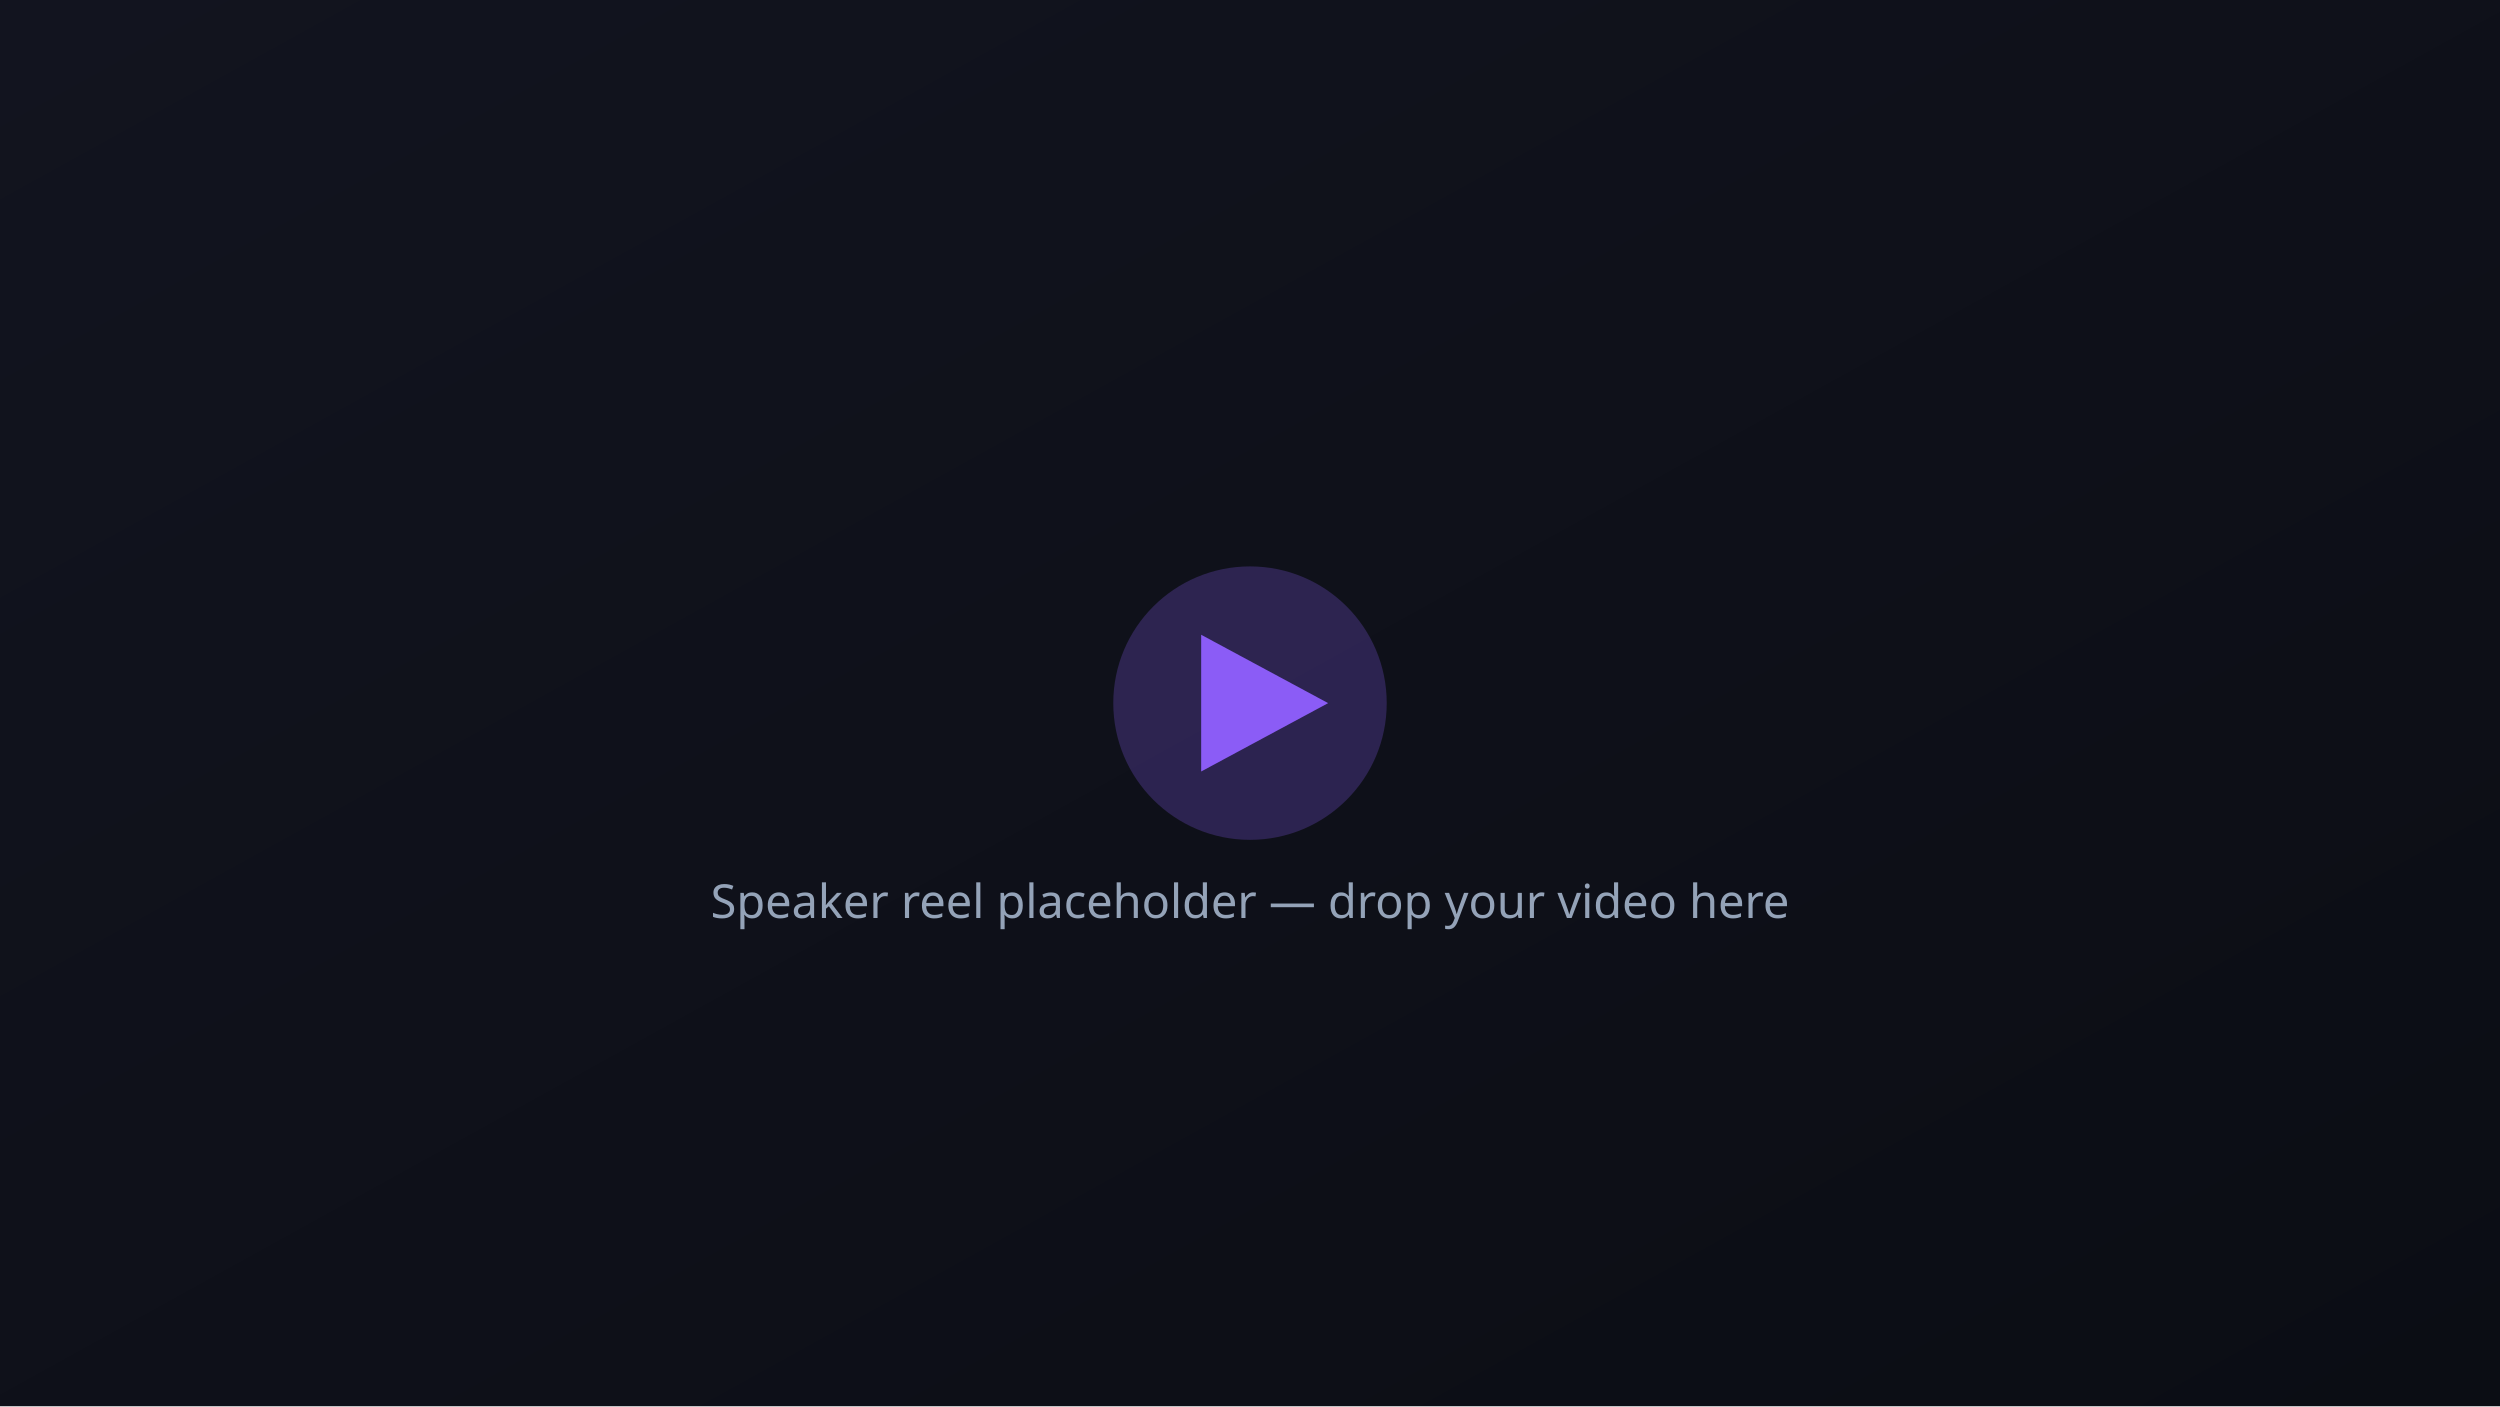
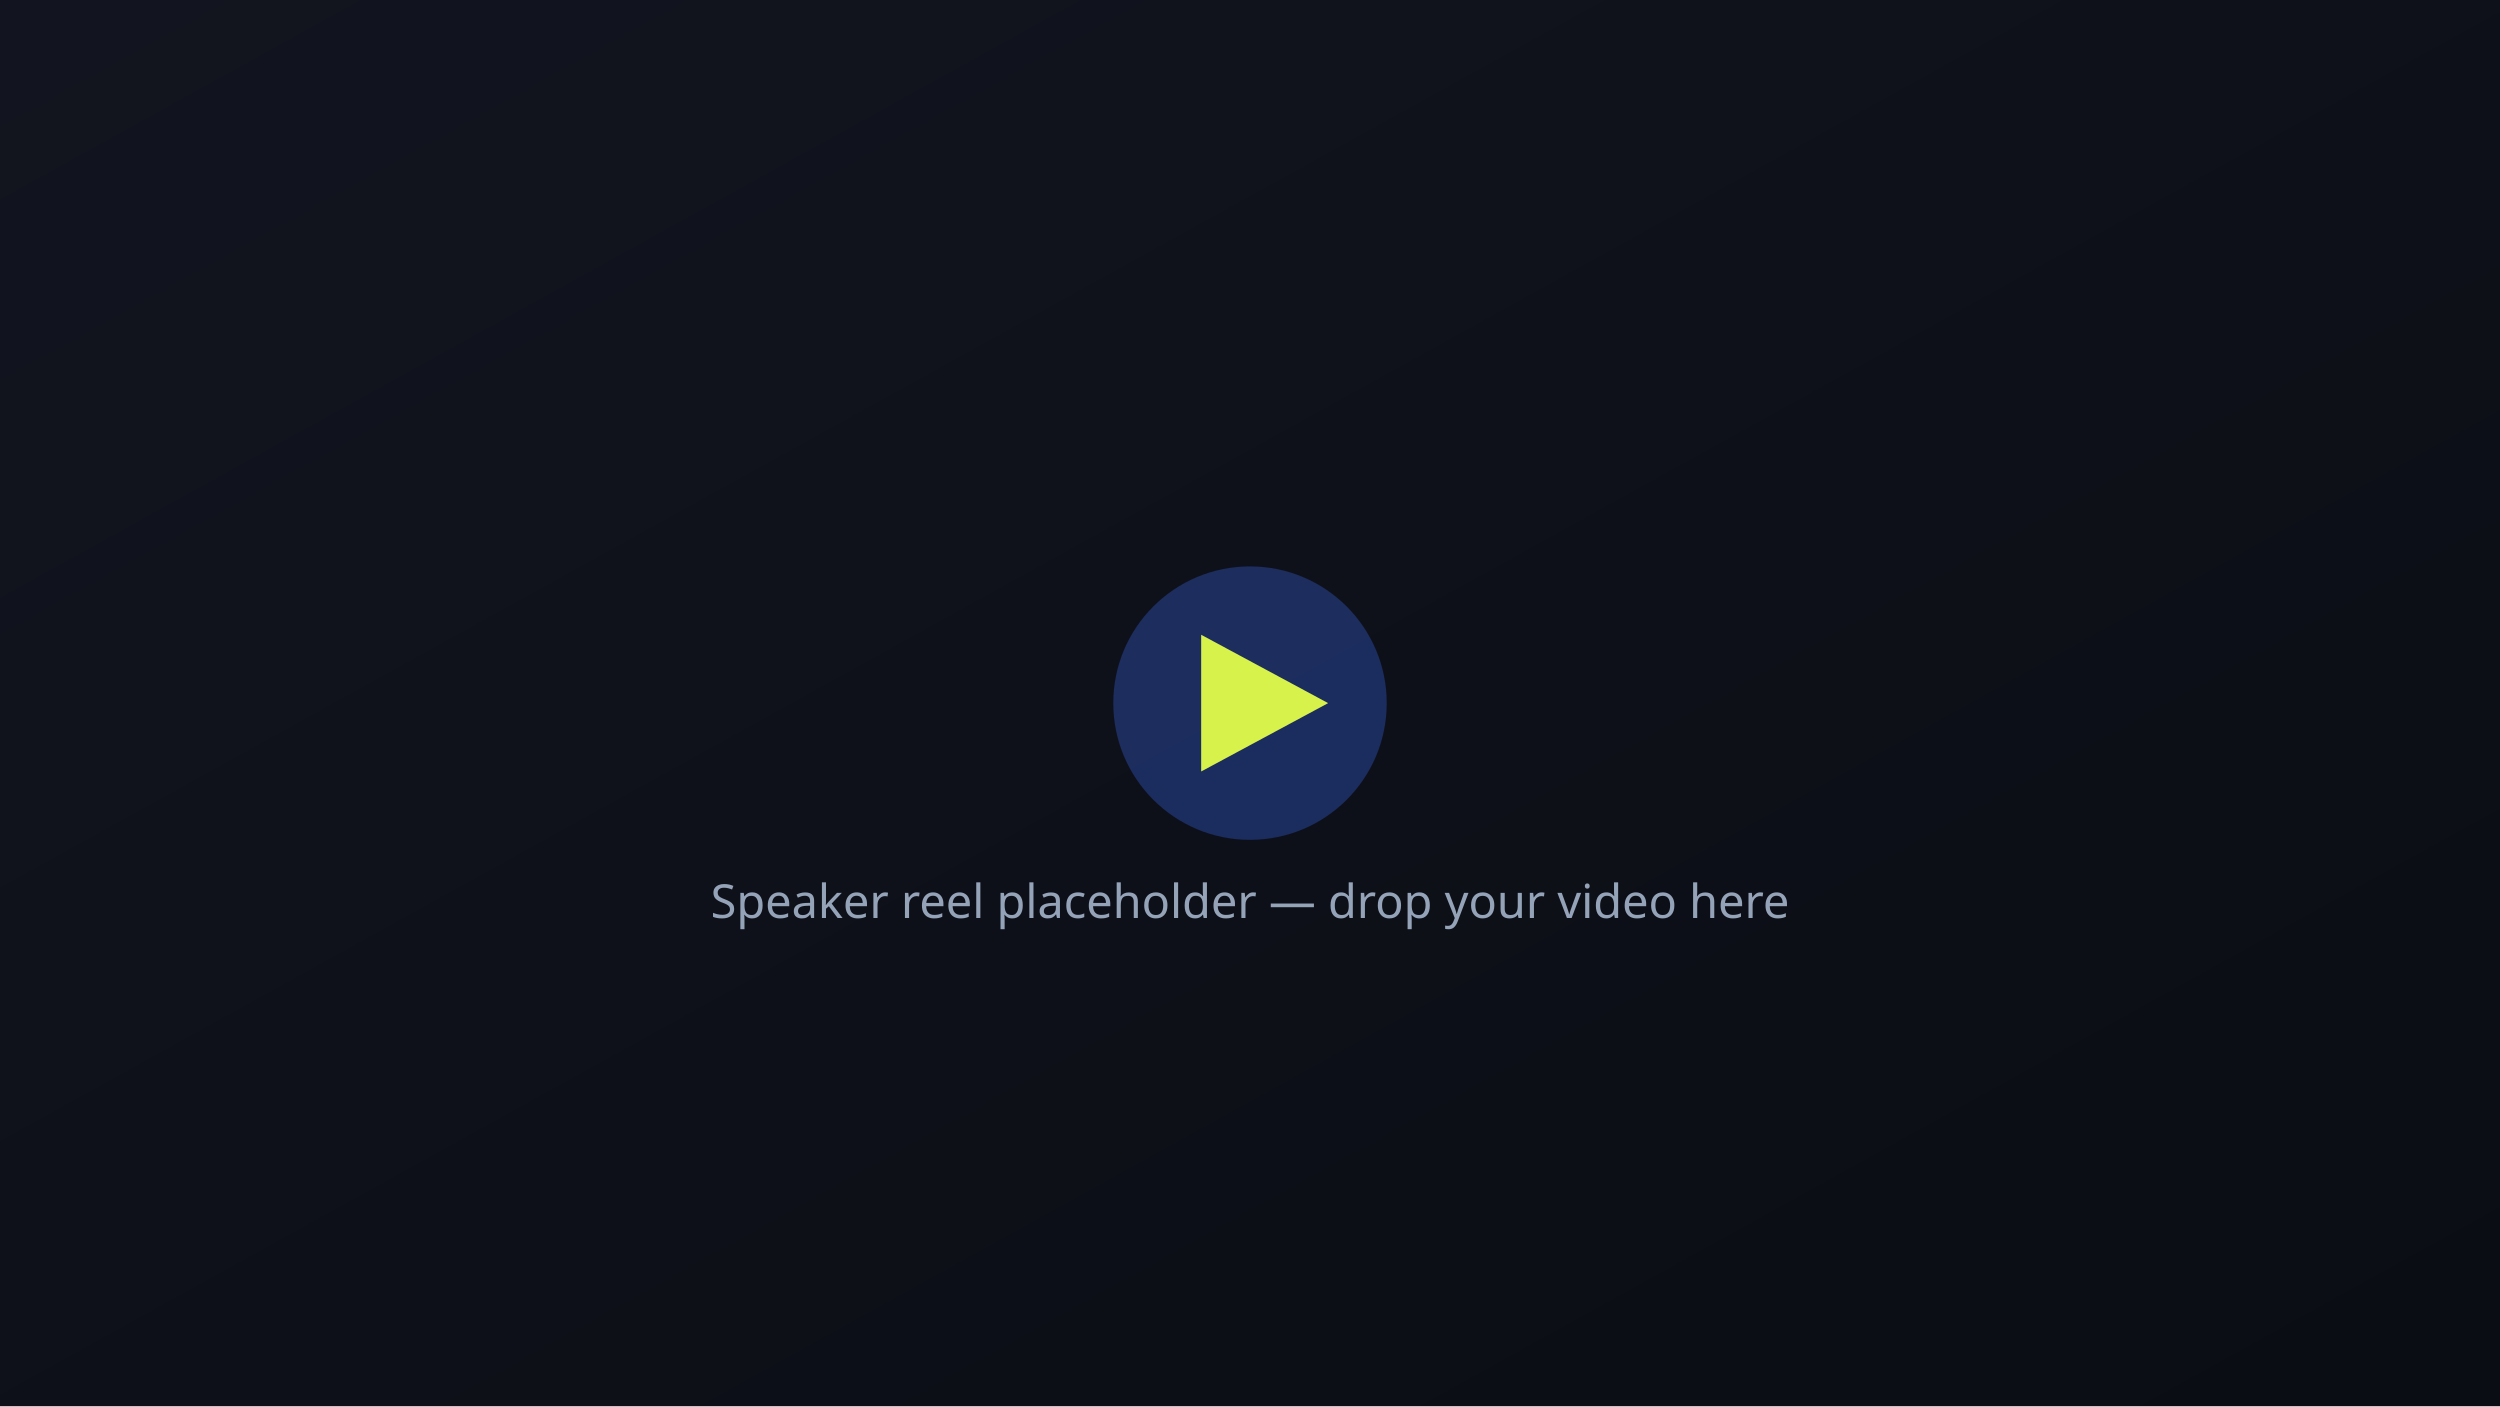
<svg xmlns="http://www.w3.org/2000/svg" width="1280" height="720" viewBox="0 0 1280 720">
  <defs>
    <linearGradient id="g" x1="0" y1="0" x2="1" y2="1">
      <stop offset="0%" stop-color="#12141f" />
      <stop offset="100%" stop-color="#0b0d14" />
    </linearGradient>
  </defs>
  <rect width="1280" height="720" fill="url(#g)" />
-   <circle cx="640" cy="360" r="70" fill="rgba(139,92,246,0.25)" />
-   <path d="M615 325 L680 360 L615 395 Z" fill="#8b5cf6" />
+   <circle cx="640" cy="360" r="70" fill="rgba(59,111,255,0.3)" />
+   <path d="M615 325 L680 360 L615 395 Z" fill="#d7f24a" />
  <text x="640" y="470" text-anchor="middle" font-family="sans-serif" font-size="24" fill="#94a3b8">Speaker reel placeholder — drop your video here</text>
</svg>
